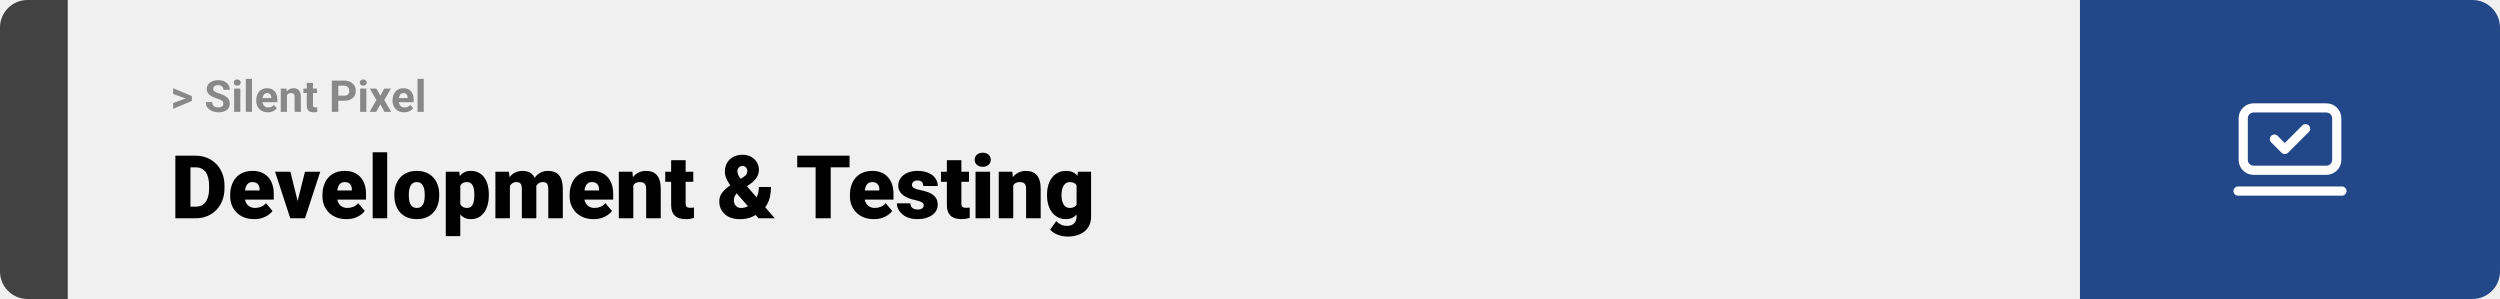
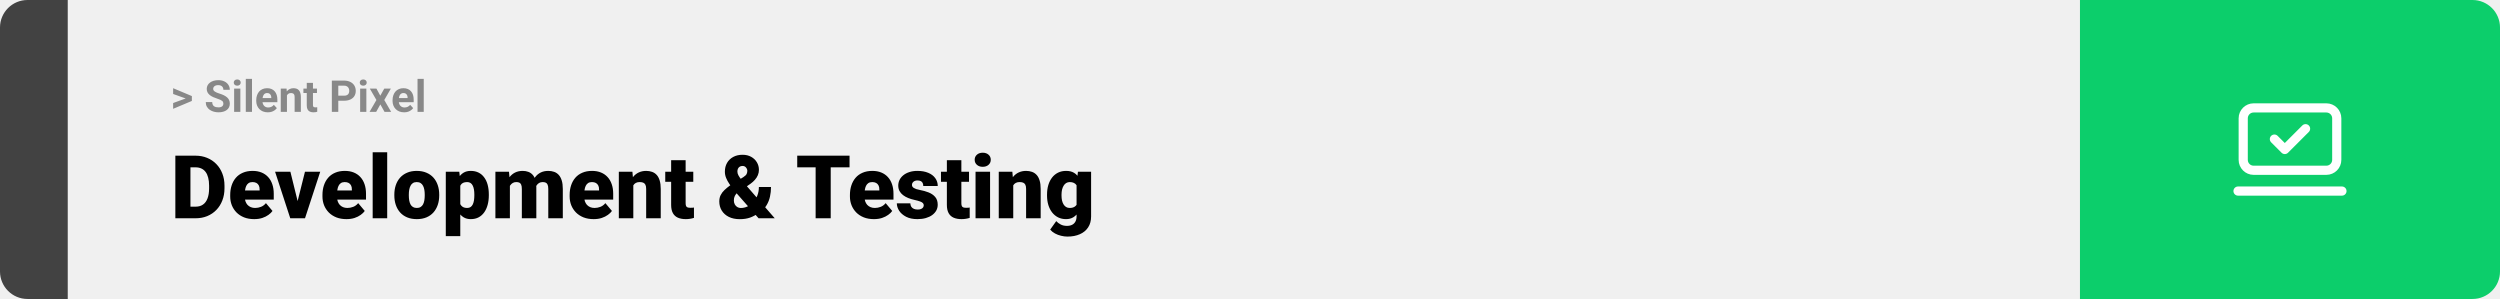
<svg xmlns="http://www.w3.org/2000/svg" width="1363" height="163" viewBox="0 0 1363 163" fill="none">
  <path d="M0 15C0 6.716 6.716 0 15 0H37V163H15C6.716 163 0 156.284 0 148V15Z" fill="#424242" />
  <rect width="1097" height="163" transform="translate(37)" fill="#F0F0F0" />
  <path d="M101.906 53.922L94.394 51.238V48.086L104.602 52.375V54.637L101.906 53.922ZM94.394 56.172L101.918 53.43L104.602 52.785V55.035L94.394 59.324V56.172ZM121.781 56.535C121.781 56.23 121.734 55.957 121.641 55.715C121.555 55.465 121.391 55.238 121.148 55.035C120.906 54.824 120.566 54.617 120.129 54.414C119.691 54.211 119.125 54 118.43 53.781C117.656 53.531 116.922 53.25 116.227 52.938C115.539 52.625 114.93 52.262 114.398 51.848C113.875 51.426 113.461 50.938 113.156 50.383C112.859 49.828 112.711 49.184 112.711 48.449C112.711 47.738 112.867 47.094 113.18 46.516C113.492 45.93 113.93 45.43 114.492 45.016C115.055 44.594 115.719 44.27 116.484 44.043C117.258 43.816 118.105 43.703 119.027 43.703C120.285 43.703 121.383 43.93 122.32 44.383C123.258 44.836 123.984 45.457 124.5 46.246C125.023 47.035 125.285 47.938 125.285 48.953H121.793C121.793 48.453 121.688 48.016 121.477 47.641C121.273 47.258 120.961 46.957 120.539 46.738C120.125 46.52 119.602 46.41 118.969 46.41C118.359 46.41 117.852 46.504 117.445 46.691C117.039 46.871 116.734 47.117 116.531 47.43C116.328 47.734 116.227 48.078 116.227 48.461C116.227 48.75 116.297 49.012 116.438 49.246C116.586 49.48 116.805 49.699 117.094 49.902C117.383 50.105 117.738 50.297 118.16 50.477C118.582 50.656 119.07 50.832 119.625 51.004C120.555 51.285 121.371 51.602 122.074 51.953C122.785 52.305 123.379 52.699 123.855 53.137C124.332 53.574 124.691 54.07 124.934 54.625C125.176 55.18 125.297 55.809 125.297 56.512C125.297 57.254 125.152 57.918 124.863 58.504C124.574 59.09 124.156 59.586 123.609 59.992C123.062 60.398 122.41 60.707 121.652 60.918C120.895 61.129 120.047 61.234 119.109 61.234C118.266 61.234 117.434 61.125 116.613 60.906C115.793 60.68 115.047 60.34 114.375 59.887C113.711 59.434 113.18 58.855 112.781 58.152C112.383 57.449 112.184 56.617 112.184 55.656H115.711C115.711 56.188 115.793 56.637 115.957 57.004C116.121 57.371 116.352 57.668 116.648 57.895C116.953 58.121 117.312 58.285 117.727 58.387C118.148 58.488 118.609 58.539 119.109 58.539C119.719 58.539 120.219 58.453 120.609 58.281C121.008 58.109 121.301 57.871 121.488 57.566C121.684 57.262 121.781 56.918 121.781 56.535ZM131.039 48.32V61H127.652V48.32H131.039ZM127.441 45.016C127.441 44.523 127.613 44.117 127.957 43.797C128.301 43.477 128.762 43.316 129.34 43.316C129.91 43.316 130.367 43.477 130.711 43.797C131.062 44.117 131.238 44.523 131.238 45.016C131.238 45.508 131.062 45.914 130.711 46.234C130.367 46.555 129.91 46.715 129.34 46.715C128.762 46.715 128.301 46.555 127.957 46.234C127.613 45.914 127.441 45.508 127.441 45.016ZM137.391 43V61H134.004V43H137.391ZM146.016 61.234C145.031 61.234 144.148 61.078 143.367 60.766C142.586 60.445 141.922 60.004 141.375 59.441C140.836 58.879 140.422 58.227 140.133 57.484C139.844 56.734 139.699 55.938 139.699 55.094V54.625C139.699 53.664 139.836 52.785 140.109 51.988C140.383 51.191 140.773 50.5 141.281 49.914C141.797 49.328 142.422 48.879 143.156 48.566C143.891 48.246 144.719 48.086 145.641 48.086C146.539 48.086 147.336 48.234 148.031 48.531C148.727 48.828 149.309 49.25 149.777 49.797C150.254 50.344 150.613 51 150.855 51.766C151.098 52.523 151.219 53.367 151.219 54.297V55.703H141.141V53.453H147.902V53.195C147.902 52.727 147.816 52.309 147.645 51.941C147.48 51.566 147.23 51.27 146.895 51.051C146.559 50.832 146.129 50.723 145.605 50.723C145.16 50.723 144.777 50.82 144.457 51.016C144.137 51.211 143.875 51.484 143.672 51.836C143.477 52.188 143.328 52.602 143.227 53.078C143.133 53.547 143.086 54.062 143.086 54.625V55.094C143.086 55.602 143.156 56.07 143.297 56.5C143.445 56.93 143.652 57.301 143.918 57.613C144.191 57.926 144.52 58.168 144.902 58.34C145.293 58.512 145.734 58.598 146.227 58.598C146.836 58.598 147.402 58.48 147.926 58.246C148.457 58.004 148.914 57.641 149.297 57.156L150.938 58.938C150.672 59.32 150.309 59.688 149.848 60.039C149.395 60.391 148.848 60.68 148.207 60.906C147.566 61.125 146.836 61.234 146.016 61.234ZM156.445 51.027V61H153.07V48.32H156.234L156.445 51.027ZM155.953 54.215H155.039C155.039 53.277 155.16 52.434 155.402 51.684C155.645 50.926 155.984 50.281 156.422 49.75C156.859 49.211 157.379 48.801 157.98 48.52C158.59 48.23 159.27 48.086 160.02 48.086C160.613 48.086 161.156 48.172 161.648 48.344C162.141 48.516 162.562 48.789 162.914 49.164C163.273 49.539 163.547 50.035 163.734 50.652C163.93 51.27 164.027 52.023 164.027 52.914V61H160.629V52.902C160.629 52.34 160.551 51.902 160.395 51.59C160.238 51.277 160.008 51.059 159.703 50.934C159.406 50.801 159.039 50.734 158.602 50.734C158.148 50.734 157.754 50.824 157.418 51.004C157.09 51.184 156.816 51.434 156.598 51.754C156.387 52.066 156.227 52.434 156.117 52.855C156.008 53.277 155.953 53.73 155.953 54.215ZM172.805 48.32V50.711H165.422V48.32H172.805ZM167.25 45.191H170.625V57.18C170.625 57.547 170.672 57.828 170.766 58.023C170.867 58.219 171.016 58.355 171.211 58.434C171.406 58.504 171.652 58.539 171.949 58.539C172.16 58.539 172.348 58.531 172.512 58.516C172.684 58.492 172.828 58.469 172.945 58.445L172.957 60.93C172.668 61.023 172.355 61.098 172.02 61.152C171.684 61.207 171.312 61.234 170.906 61.234C170.164 61.234 169.516 61.113 168.961 60.871C168.414 60.621 167.992 60.223 167.695 59.676C167.398 59.129 167.25 58.41 167.25 57.52V45.191ZM187.559 54.918H183.211V52.176H187.559C188.23 52.176 188.777 52.066 189.199 51.848C189.621 51.621 189.93 51.309 190.125 50.91C190.32 50.512 190.418 50.062 190.418 49.562C190.418 49.055 190.32 48.582 190.125 48.145C189.93 47.707 189.621 47.355 189.199 47.09C188.777 46.824 188.23 46.691 187.559 46.691H184.43V61H180.914V43.938H187.559C188.895 43.938 190.039 44.18 190.992 44.664C191.953 45.141 192.688 45.801 193.195 46.645C193.703 47.488 193.957 48.453 193.957 49.539C193.957 50.641 193.703 51.594 193.195 52.398C192.688 53.203 191.953 53.824 190.992 54.262C190.039 54.699 188.895 54.918 187.559 54.918ZM199.734 48.32V61H196.348V48.32H199.734ZM196.137 45.016C196.137 44.523 196.309 44.117 196.652 43.797C196.996 43.477 197.457 43.316 198.035 43.316C198.605 43.316 199.062 43.477 199.406 43.797C199.758 44.117 199.934 44.523 199.934 45.016C199.934 45.508 199.758 45.914 199.406 46.234C199.062 46.555 198.605 46.715 198.035 46.715C197.457 46.715 196.996 46.555 196.652 46.234C196.309 45.914 196.137 45.508 196.137 45.016ZM205.242 48.32L207.34 52.176L209.496 48.32H213.094L209.508 54.52L213.258 61H209.648L207.363 56.922L205.078 61H201.469L205.219 54.52L201.633 48.32H205.242ZM220.336 61.234C219.352 61.234 218.469 61.078 217.688 60.766C216.906 60.445 216.242 60.004 215.695 59.441C215.156 58.879 214.742 58.227 214.453 57.484C214.164 56.734 214.02 55.938 214.02 55.094V54.625C214.02 53.664 214.156 52.785 214.43 51.988C214.703 51.191 215.094 50.5 215.602 49.914C216.117 49.328 216.742 48.879 217.477 48.566C218.211 48.246 219.039 48.086 219.961 48.086C220.859 48.086 221.656 48.234 222.352 48.531C223.047 48.828 223.629 49.25 224.098 49.797C224.574 50.344 224.934 51 225.176 51.766C225.418 52.523 225.539 53.367 225.539 54.297V55.703H215.461V53.453H222.223V53.195C222.223 52.727 222.137 52.309 221.965 51.941C221.801 51.566 221.551 51.27 221.215 51.051C220.879 50.832 220.449 50.723 219.926 50.723C219.48 50.723 219.098 50.82 218.777 51.016C218.457 51.211 218.195 51.484 217.992 51.836C217.797 52.188 217.648 52.602 217.547 53.078C217.453 53.547 217.406 54.062 217.406 54.625V55.094C217.406 55.602 217.477 56.07 217.617 56.5C217.766 56.93 217.973 57.301 218.238 57.613C218.512 57.926 218.84 58.168 219.223 58.34C219.613 58.512 220.055 58.598 220.547 58.598C221.156 58.598 221.723 58.48 222.246 58.246C222.777 58.004 223.234 57.641 223.617 57.156L225.258 58.938C224.992 59.32 224.629 59.688 224.168 60.039C223.715 60.391 223.168 60.68 222.527 60.906C221.887 61.125 221.156 61.234 220.336 61.234ZM231.023 43V61H227.637V43H231.023Z" fill="#888888" />
  <path d="M106.688 119H99.117L99.164 112.672H106.688C108.25 112.672 109.57 112.297 110.648 111.547C111.742 110.797 112.57 109.68 113.133 108.195C113.711 106.695 114 104.852 114 102.664V101.188C114 99.547 113.836 98.109 113.508 96.875C113.195 95.625 112.727 94.586 112.102 93.758C111.477 92.914 110.695 92.281 109.758 91.859C108.836 91.438 107.773 91.227 106.57 91.227H98.977V84.875H106.57C108.883 84.875 111 85.273 112.922 86.07C114.859 86.852 116.531 87.977 117.938 89.445C119.359 90.898 120.453 92.625 121.219 94.625C122 96.609 122.391 98.812 122.391 101.234V102.664C122.391 105.07 122 107.273 121.219 109.273C120.453 111.273 119.367 113 117.961 114.453C116.555 115.906 114.891 117.031 112.969 117.828C111.062 118.609 108.969 119 106.688 119ZM103.828 84.875V119H95.602V84.875H103.828ZM138.586 119.469C136.523 119.469 134.68 119.148 133.055 118.508C131.43 117.852 130.055 116.953 128.93 115.812C127.82 114.672 126.969 113.359 126.375 111.875C125.797 110.391 125.508 108.82 125.508 107.164V106.273C125.508 104.414 125.766 102.695 126.281 101.117C126.797 99.523 127.562 98.133 128.578 96.945C129.594 95.758 130.867 94.836 132.398 94.18C133.93 93.508 135.711 93.172 137.742 93.172C139.539 93.172 141.148 93.461 142.57 94.039C143.992 94.617 145.195 95.445 146.18 96.523C147.18 97.602 147.938 98.906 148.453 100.438C148.984 101.969 149.25 103.688 149.25 105.594V108.805H128.531V103.859H141.539V103.25C141.555 102.406 141.406 101.688 141.094 101.094C140.797 100.5 140.359 100.047 139.781 99.734C139.203 99.422 138.5 99.266 137.672 99.266C136.812 99.266 136.102 99.453 135.539 99.828C134.992 100.203 134.562 100.719 134.25 101.375C133.953 102.016 133.742 102.758 133.617 103.602C133.492 104.445 133.43 105.336 133.43 106.273V107.164C133.43 108.102 133.555 108.953 133.805 109.719C134.07 110.484 134.445 111.141 134.93 111.688C135.43 112.219 136.023 112.633 136.711 112.93C137.414 113.227 138.211 113.375 139.102 113.375C140.18 113.375 141.242 113.172 142.289 112.766C143.336 112.359 144.234 111.688 144.984 110.75L148.57 115.016C148.055 115.75 147.32 116.461 146.367 117.148C145.43 117.836 144.305 118.398 142.992 118.836C141.68 119.258 140.211 119.469 138.586 119.469ZM161.273 113.586L166.266 93.641H174.586L166.289 119H161.367L161.273 113.586ZM158.32 93.641L163.242 113.586L163.195 119H158.25L149.977 93.641H158.32ZM188.883 119.469C186.82 119.469 184.977 119.148 183.352 118.508C181.727 117.852 180.352 116.953 179.227 115.812C178.117 114.672 177.266 113.359 176.672 111.875C176.094 110.391 175.805 108.82 175.805 107.164V106.273C175.805 104.414 176.062 102.695 176.578 101.117C177.094 99.523 177.859 98.133 178.875 96.945C179.891 95.758 181.164 94.836 182.695 94.18C184.227 93.508 186.008 93.172 188.039 93.172C189.836 93.172 191.445 93.461 192.867 94.039C194.289 94.617 195.492 95.445 196.477 96.523C197.477 97.602 198.234 98.906 198.75 100.438C199.281 101.969 199.547 103.688 199.547 105.594V108.805H178.828V103.859H191.836V103.25C191.852 102.406 191.703 101.688 191.391 101.094C191.094 100.5 190.656 100.047 190.078 99.734C189.5 99.422 188.797 99.266 187.969 99.266C187.109 99.266 186.398 99.453 185.836 99.828C185.289 100.203 184.859 100.719 184.547 101.375C184.25 102.016 184.039 102.758 183.914 103.602C183.789 104.445 183.727 105.336 183.727 106.273V107.164C183.727 108.102 183.852 108.953 184.102 109.719C184.367 110.484 184.742 111.141 185.227 111.688C185.727 112.219 186.32 112.633 187.008 112.93C187.711 113.227 188.508 113.375 189.398 113.375C190.477 113.375 191.539 113.172 192.586 112.766C193.633 112.359 194.531 111.688 195.281 110.75L198.867 115.016C198.352 115.75 197.617 116.461 196.664 117.148C195.727 117.836 194.602 118.398 193.289 118.836C191.977 119.258 190.508 119.469 188.883 119.469ZM211.102 83V119H203.18V83H211.102ZM214.992 106.578V106.086C214.992 104.227 215.258 102.516 215.789 100.953C216.32 99.375 217.102 98.008 218.133 96.852C219.164 95.695 220.438 94.797 221.953 94.156C223.469 93.5 225.219 93.172 227.203 93.172C229.203 93.172 230.961 93.5 232.477 94.156C234.008 94.797 235.289 95.695 236.32 96.852C237.352 98.008 238.133 99.375 238.664 100.953C239.195 102.516 239.461 104.227 239.461 106.086V106.578C239.461 108.422 239.195 110.133 238.664 111.711C238.133 113.273 237.352 114.641 236.32 115.812C235.289 116.969 234.016 117.867 232.5 118.508C230.984 119.148 229.234 119.469 227.25 119.469C225.266 119.469 223.508 119.148 221.977 118.508C220.445 117.867 219.164 116.969 218.133 115.812C217.102 114.641 216.32 113.273 215.789 111.711C215.258 110.133 214.992 108.422 214.992 106.578ZM222.891 106.086V106.578C222.891 107.531 222.961 108.422 223.102 109.25C223.242 110.078 223.477 110.805 223.805 111.43C224.133 112.039 224.578 112.516 225.141 112.859C225.703 113.203 226.406 113.375 227.25 113.375C228.078 113.375 228.766 113.203 229.312 112.859C229.875 112.516 230.32 112.039 230.648 111.43C230.977 110.805 231.211 110.078 231.352 109.25C231.492 108.422 231.562 107.531 231.562 106.578V106.086C231.562 105.164 231.492 104.297 231.352 103.484C231.211 102.656 230.977 101.93 230.648 101.305C230.32 100.664 229.875 100.164 229.312 99.805C228.75 99.445 228.047 99.266 227.203 99.266C226.375 99.266 225.68 99.445 225.117 99.805C224.57 100.164 224.133 100.664 223.805 101.305C223.477 101.93 223.242 102.656 223.102 103.484C222.961 104.297 222.891 105.164 222.891 106.086ZM250.945 98.516V128.75H243.047V93.641H250.406L250.945 98.516ZM266.508 106.016V106.508C266.508 108.352 266.297 110.062 265.875 111.641C265.453 113.219 264.828 114.594 264 115.766C263.172 116.938 262.141 117.852 260.906 118.508C259.688 119.148 258.273 119.469 256.664 119.469C255.148 119.469 253.844 119.133 252.75 118.461C251.656 117.789 250.742 116.859 250.008 115.672C249.273 114.484 248.68 113.125 248.227 111.594C247.773 110.062 247.414 108.445 247.148 106.742V106.109C247.414 104.281 247.773 102.586 248.227 101.023C248.68 99.445 249.273 98.07 250.008 96.898C250.742 95.727 251.648 94.812 252.727 94.156C253.82 93.5 255.125 93.172 256.641 93.172C258.25 93.172 259.664 93.477 260.883 94.086C262.117 94.695 263.148 95.57 263.977 96.711C264.82 97.836 265.453 99.188 265.875 100.766C266.297 102.344 266.508 104.094 266.508 106.016ZM258.609 106.508V106.016C258.609 105.031 258.539 104.133 258.398 103.32C258.258 102.492 258.031 101.773 257.719 101.164C257.422 100.555 257.023 100.086 256.523 99.758C256.023 99.43 255.406 99.266 254.672 99.266C253.828 99.266 253.117 99.398 252.539 99.664C251.977 99.914 251.523 100.305 251.18 100.836C250.852 101.352 250.617 102 250.477 102.781C250.352 103.547 250.297 104.445 250.312 105.477V107.398C250.281 108.586 250.398 109.633 250.664 110.539C250.93 111.43 251.391 112.125 252.047 112.625C252.703 113.125 253.594 113.375 254.719 113.375C255.469 113.375 256.094 113.203 256.594 112.859C257.094 112.5 257.492 112.008 257.789 111.383C258.086 110.742 258.297 110.008 258.422 109.18C258.547 108.352 258.609 107.461 258.609 106.508ZM277.992 99.008V119H270.094V93.641H277.5L277.992 99.008ZM277.031 105.453L275.227 105.5C275.227 103.719 275.438 102.078 275.859 100.578C276.281 99.078 276.906 97.773 277.734 96.664C278.562 95.555 279.578 94.695 280.781 94.086C282 93.477 283.406 93.172 285 93.172C286.109 93.172 287.117 93.344 288.023 93.688C288.93 94.016 289.711 94.539 290.367 95.258C291.023 95.961 291.523 96.883 291.867 98.023C292.227 99.148 292.406 100.5 292.406 102.078V119H284.508V103.086C284.508 102.008 284.383 101.195 284.133 100.648C283.898 100.102 283.555 99.734 283.102 99.547C282.648 99.359 282.094 99.266 281.438 99.266C280.75 99.266 280.133 99.422 279.586 99.734C279.039 100.047 278.57 100.484 278.18 101.047C277.805 101.594 277.516 102.242 277.312 102.992C277.125 103.742 277.031 104.562 277.031 105.453ZM291.516 105.453L289.312 105.5C289.312 103.719 289.508 102.078 289.898 100.578C290.305 99.078 290.906 97.773 291.703 96.664C292.516 95.555 293.523 94.695 294.727 94.086C295.93 93.477 297.328 93.172 298.922 93.172C300.078 93.172 301.141 93.344 302.109 93.688C303.078 94.031 303.914 94.586 304.617 95.352C305.32 96.117 305.867 97.133 306.258 98.398C306.648 99.648 306.844 101.195 306.844 103.039V119H298.922V103.039C298.922 101.992 298.797 101.203 298.547 100.672C298.312 100.125 297.969 99.758 297.516 99.57C297.062 99.367 296.523 99.266 295.898 99.266C295.148 99.266 294.5 99.422 293.953 99.734C293.406 100.047 292.945 100.484 292.57 101.047C292.211 101.594 291.945 102.242 291.773 102.992C291.602 103.742 291.516 104.562 291.516 105.453ZM323.648 119.469C321.586 119.469 319.742 119.148 318.117 118.508C316.492 117.852 315.117 116.953 313.992 115.812C312.883 114.672 312.031 113.359 311.438 111.875C310.859 110.391 310.57 108.82 310.57 107.164V106.273C310.57 104.414 310.828 102.695 311.344 101.117C311.859 99.523 312.625 98.133 313.641 96.945C314.656 95.758 315.93 94.836 317.461 94.18C318.992 93.508 320.773 93.172 322.805 93.172C324.602 93.172 326.211 93.461 327.633 94.039C329.055 94.617 330.258 95.445 331.242 96.523C332.242 97.602 333 98.906 333.516 100.438C334.047 101.969 334.312 103.688 334.312 105.594V108.805H313.594V103.859H326.602V103.25C326.617 102.406 326.469 101.688 326.156 101.094C325.859 100.5 325.422 100.047 324.844 99.734C324.266 99.422 323.562 99.266 322.734 99.266C321.875 99.266 321.164 99.453 320.602 99.828C320.055 100.203 319.625 100.719 319.312 101.375C319.016 102.016 318.805 102.758 318.68 103.602C318.555 104.445 318.492 105.336 318.492 106.273V107.164C318.492 108.102 318.617 108.953 318.867 109.719C319.133 110.484 319.508 111.141 319.992 111.688C320.492 112.219 321.086 112.633 321.773 112.93C322.477 113.227 323.273 113.375 324.164 113.375C325.242 113.375 326.305 113.172 327.352 112.766C328.398 112.359 329.297 111.688 330.047 110.75L333.633 115.016C333.117 115.75 332.383 116.461 331.43 117.148C330.492 117.836 329.367 118.398 328.055 118.836C326.742 119.258 325.273 119.469 323.648 119.469ZM345.281 99.055V119H337.383V93.641H344.789L345.281 99.055ZM344.344 105.453L342.492 105.5C342.492 103.562 342.727 101.836 343.195 100.32C343.664 98.789 344.328 97.492 345.188 96.43C346.047 95.367 347.07 94.562 348.258 94.016C349.461 93.453 350.797 93.172 352.266 93.172C353.438 93.172 354.508 93.344 355.477 93.688C356.461 94.031 357.305 94.586 358.008 95.352C358.727 96.117 359.273 97.133 359.648 98.398C360.039 99.648 360.234 101.195 360.234 103.039V119H352.289V103.016C352.289 102 352.148 101.227 351.867 100.695C351.586 100.148 351.18 99.773 350.648 99.57C350.117 99.367 349.469 99.266 348.703 99.266C347.891 99.266 347.203 99.422 346.641 99.734C346.078 100.047 345.625 100.484 345.281 101.047C344.953 101.594 344.711 102.242 344.555 102.992C344.414 103.742 344.344 104.562 344.344 105.453ZM377.977 93.641V99.125H362.695V93.641H377.977ZM365.906 87.336H373.805V110.727C373.805 111.398 373.883 111.922 374.039 112.297C374.195 112.656 374.461 112.914 374.836 113.07C375.227 113.211 375.742 113.281 376.383 113.281C376.836 113.281 377.211 113.273 377.508 113.258C377.805 113.227 378.086 113.188 378.352 113.141V118.789C377.68 119.008 376.977 119.172 376.242 119.281C375.508 119.406 374.727 119.469 373.898 119.469C372.211 119.469 370.766 119.203 369.562 118.672C368.375 118.141 367.469 117.305 366.844 116.164C366.219 115.023 365.906 113.539 365.906 111.711V87.336ZM398.062 101.07L405.305 96.547C406.273 95.922 406.867 95.336 407.086 94.789C407.32 94.227 407.438 93.68 407.438 93.148C407.438 92.508 407.203 91.906 406.734 91.344C406.281 90.766 405.641 90.477 404.812 90.477C404.203 90.477 403.688 90.617 403.266 90.898C402.859 91.164 402.547 91.523 402.328 91.977C402.125 92.43 402.023 92.938 402.023 93.5C402.023 94.203 402.219 94.914 402.609 95.633C403 96.352 403.516 97.109 404.156 97.906C404.812 98.703 405.539 99.578 406.336 100.531L422.391 119H413.578L400.5 104.141C399.422 102.766 398.484 101.5 397.688 100.344C396.906 99.188 396.297 98.062 395.859 96.969C395.422 95.875 395.203 94.75 395.203 93.594C395.203 91.797 395.594 90.211 396.375 88.836C397.172 87.445 398.289 86.359 399.727 85.578C401.18 84.781 402.883 84.383 404.836 84.383C406.648 84.383 408.219 84.758 409.547 85.508C410.891 86.258 411.93 87.258 412.664 88.508C413.398 89.742 413.766 91.102 413.766 92.586C413.766 93.617 413.57 94.594 413.18 95.516C412.789 96.438 412.25 97.281 411.562 98.047C410.891 98.812 410.117 99.508 409.242 100.133L401.414 105.594C401.102 105.984 400.844 106.383 400.641 106.789C400.453 107.18 400.312 107.578 400.219 107.984C400.141 108.391 400.102 108.828 400.102 109.297C400.102 110.109 400.273 110.828 400.617 111.453C400.961 112.062 401.414 112.539 401.977 112.883C402.555 113.227 403.18 113.398 403.852 113.398C405.117 113.398 406.336 113.125 407.508 112.578C408.695 112.016 409.758 111.227 410.695 110.211C411.633 109.195 412.375 107.984 412.922 106.578C413.469 105.172 413.742 103.625 413.742 101.938H420.352C420.352 103.781 420.164 105.539 419.789 107.211C419.43 108.867 418.828 110.398 417.984 111.805C417.156 113.211 416.039 114.445 414.633 115.508C414.555 115.555 414.406 115.648 414.188 115.789C413.984 115.914 413.836 116 413.742 116.047C412.102 117.219 410.484 118.086 408.891 118.648C407.297 119.211 405.438 119.492 403.312 119.492C401.016 119.492 399.031 119.078 397.359 118.25C395.703 117.422 394.422 116.281 393.516 114.828C392.609 113.375 392.156 111.711 392.156 109.836C392.156 108.508 392.406 107.352 392.906 106.367C393.406 105.367 394.102 104.445 394.992 103.602C395.883 102.758 396.906 101.914 398.062 101.07ZM452.906 84.875V119H444.68V84.875H452.906ZM463.172 84.875V91.227H434.648V84.875H463.172ZM476.461 119.469C474.398 119.469 472.555 119.148 470.93 118.508C469.305 117.852 467.93 116.953 466.805 115.812C465.695 114.672 464.844 113.359 464.25 111.875C463.672 110.391 463.383 108.82 463.383 107.164V106.273C463.383 104.414 463.641 102.695 464.156 101.117C464.672 99.523 465.438 98.133 466.453 96.945C467.469 95.758 468.742 94.836 470.273 94.18C471.805 93.508 473.586 93.172 475.617 93.172C477.414 93.172 479.023 93.461 480.445 94.039C481.867 94.617 483.07 95.445 484.055 96.523C485.055 97.602 485.812 98.906 486.328 100.438C486.859 101.969 487.125 103.688 487.125 105.594V108.805H466.406V103.859H479.414V103.25C479.43 102.406 479.281 101.688 478.969 101.094C478.672 100.5 478.234 100.047 477.656 99.734C477.078 99.422 476.375 99.266 475.547 99.266C474.688 99.266 473.977 99.453 473.414 99.828C472.867 100.203 472.438 100.719 472.125 101.375C471.828 102.016 471.617 102.758 471.492 103.602C471.367 104.445 471.305 105.336 471.305 106.273V107.164C471.305 108.102 471.43 108.953 471.68 109.719C471.945 110.484 472.32 111.141 472.805 111.688C473.305 112.219 473.898 112.633 474.586 112.93C475.289 113.227 476.086 113.375 476.977 113.375C478.055 113.375 479.117 113.172 480.164 112.766C481.211 112.359 482.109 111.688 482.859 110.75L486.445 115.016C485.93 115.75 485.195 116.461 484.242 117.148C483.305 117.836 482.18 118.398 480.867 118.836C479.555 119.258 478.086 119.469 476.461 119.469ZM503.625 111.875C503.625 111.438 503.477 111.062 503.18 110.75C502.898 110.422 502.398 110.125 501.68 109.859C500.961 109.578 499.953 109.297 498.656 109.016C497.422 108.75 496.258 108.398 495.164 107.961C494.086 107.523 493.141 106.992 492.328 106.367C491.516 105.742 490.875 105 490.406 104.141C489.953 103.281 489.727 102.297 489.727 101.188C489.727 100.109 489.953 99.094 490.406 98.141C490.875 97.172 491.555 96.32 492.445 95.586C493.352 94.836 494.453 94.25 495.75 93.828C497.047 93.391 498.523 93.172 500.18 93.172C502.461 93.172 504.43 93.523 506.086 94.227C507.742 94.914 509.016 95.883 509.906 97.133C510.812 98.367 511.266 99.797 511.266 101.422H503.367C503.367 100.781 503.258 100.234 503.039 99.781C502.836 99.328 502.5 98.984 502.031 98.75C501.562 98.5 500.938 98.375 500.156 98.375C499.609 98.375 499.109 98.477 498.656 98.68C498.219 98.883 497.867 99.164 497.602 99.523C497.336 99.883 497.203 100.305 497.203 100.789C497.203 101.133 497.281 101.445 497.438 101.727C497.609 101.992 497.867 102.242 498.211 102.477C498.555 102.695 498.992 102.898 499.523 103.086C500.055 103.258 500.695 103.414 501.445 103.555C503.148 103.867 504.742 104.312 506.227 104.891C507.711 105.469 508.914 106.289 509.836 107.352C510.773 108.414 511.242 109.844 511.242 111.641C511.242 112.766 510.984 113.805 510.469 114.758C509.953 115.695 509.211 116.523 508.242 117.242C507.273 117.945 506.109 118.492 504.75 118.883C503.391 119.273 501.859 119.469 500.156 119.469C497.734 119.469 495.688 119.039 494.016 118.18C492.344 117.305 491.078 116.211 490.219 114.898C489.375 113.57 488.953 112.227 488.953 110.867H496.312C496.344 111.648 496.531 112.289 496.875 112.789C497.234 113.289 497.711 113.656 498.305 113.891C498.898 114.125 499.586 114.242 500.367 114.242C501.086 114.242 501.68 114.141 502.148 113.938C502.633 113.734 503 113.461 503.25 113.117C503.5 112.758 503.625 112.344 503.625 111.875ZM528.305 93.641V99.125H513.023V93.641H528.305ZM516.234 87.336H524.133V110.727C524.133 111.398 524.211 111.922 524.367 112.297C524.523 112.656 524.789 112.914 525.164 113.07C525.555 113.211 526.07 113.281 526.711 113.281C527.164 113.281 527.539 113.273 527.836 113.258C528.133 113.227 528.414 113.188 528.68 113.141V118.789C528.008 119.008 527.305 119.172 526.57 119.281C525.836 119.406 525.055 119.469 524.227 119.469C522.539 119.469 521.094 119.203 519.891 118.672C518.703 118.141 517.797 117.305 517.172 116.164C516.547 115.023 516.234 113.539 516.234 111.711V87.336ZM539.789 93.641V119H531.867V93.641H539.789ZM531.398 87.102C531.398 85.977 531.805 85.055 532.617 84.336C533.43 83.617 534.484 83.258 535.781 83.258C537.078 83.258 538.133 83.617 538.945 84.336C539.758 85.055 540.164 85.977 540.164 87.102C540.164 88.227 539.758 89.148 538.945 89.867C538.133 90.586 537.078 90.945 535.781 90.945C534.484 90.945 533.43 90.586 532.617 89.867C531.805 89.148 531.398 88.227 531.398 87.102ZM552.422 99.055V119H544.523V93.641H551.93L552.422 99.055ZM551.484 105.453L549.633 105.5C549.633 103.562 549.867 101.836 550.336 100.32C550.805 98.789 551.469 97.492 552.328 96.43C553.188 95.367 554.211 94.562 555.398 94.016C556.602 93.453 557.938 93.172 559.406 93.172C560.578 93.172 561.648 93.344 562.617 93.688C563.602 94.031 564.445 94.586 565.148 95.352C565.867 96.117 566.414 97.133 566.789 98.398C567.18 99.648 567.375 101.195 567.375 103.039V119H559.43V103.016C559.43 102 559.289 101.227 559.008 100.695C558.727 100.148 558.32 99.773 557.789 99.57C557.258 99.367 556.609 99.266 555.844 99.266C555.031 99.266 554.344 99.422 553.781 99.734C553.219 100.047 552.766 100.484 552.422 101.047C552.094 101.594 551.852 102.242 551.695 102.992C551.555 103.742 551.484 104.562 551.484 105.453ZM587.695 93.641H594.867V118.016C594.867 120.359 594.328 122.344 593.25 123.969C592.172 125.609 590.664 126.852 588.727 127.695C586.805 128.555 584.555 128.984 581.977 128.984C580.836 128.984 579.672 128.836 578.484 128.539C577.297 128.258 576.188 127.836 575.156 127.273C574.125 126.711 573.258 126.016 572.555 125.188L575.859 120.547C576.5 121.266 577.305 121.875 578.273 122.375C579.242 122.891 580.383 123.148 581.695 123.148C582.836 123.148 583.789 122.945 584.555 122.539C585.336 122.133 585.93 121.539 586.336 120.758C586.742 119.992 586.945 119.062 586.945 117.969V99.641L587.695 93.641ZM570.844 106.625V106.133C570.844 104.211 571.078 102.461 571.547 100.883C572.031 99.289 572.719 97.922 573.609 96.781C574.516 95.625 575.609 94.734 576.891 94.109C578.172 93.484 579.617 93.172 581.227 93.172C582.961 93.172 584.383 93.508 585.492 94.18C586.617 94.836 587.516 95.758 588.188 96.945C588.875 98.133 589.406 99.523 589.781 101.117C590.172 102.695 590.5 104.398 590.766 106.227V106.812C590.5 108.531 590.133 110.156 589.664 111.688C589.211 113.203 588.617 114.547 587.883 115.719C587.148 116.891 586.227 117.812 585.117 118.484C584.023 119.141 582.711 119.469 581.18 119.469C579.586 119.469 578.148 119.148 576.867 118.508C575.602 117.867 574.516 116.969 573.609 115.812C572.719 114.656 572.031 113.297 571.547 111.734C571.078 110.172 570.844 108.469 570.844 106.625ZM578.742 106.133V106.625C578.742 107.578 578.828 108.461 579 109.273C579.188 110.086 579.469 110.805 579.844 111.43C580.219 112.039 580.68 112.516 581.227 112.859C581.789 113.203 582.445 113.375 583.195 113.375C584.336 113.375 585.258 113.133 585.961 112.648C586.664 112.164 587.172 111.477 587.484 110.586C587.797 109.695 587.93 108.648 587.883 107.445V105.594C587.914 104.562 587.844 103.656 587.672 102.875C587.5 102.078 587.227 101.414 586.852 100.883C586.492 100.352 586.008 99.953 585.398 99.688C584.805 99.406 584.086 99.266 583.242 99.266C582.508 99.266 581.859 99.438 581.297 99.781C580.734 100.125 580.266 100.609 579.891 101.234C579.516 101.844 579.227 102.57 579.023 103.414C578.836 104.242 578.742 105.148 578.742 106.133Z" fill="black" />
-   <path d="M1134 0H1348C1356.28 0 1363 6.716 1363 15V148C1363 156.284 1356.28 163 1348 163H1134V0Z" fill="#23488A" />
+   <path d="M1134 0H1348C1356.28 0 1363 6.716 1363 15V148C1363 156.284 1356.28 163 1348 163H1134V0Z" fill="#0CCE6B" />
  <path d="M1220.17 104.167H1276.83" stroke="white" stroke-width="5" stroke-linecap="round" stroke-linejoin="round" />
  <path d="M1240 75.833L1245.67 81.5L1257 70.167" stroke="white" stroke-width="5" stroke-linecap="round" stroke-linejoin="round" />
  <path d="M1268.33 58.833H1228.67C1225.54 58.833 1223 61.37 1223 64.5V87.167C1223 90.296 1225.54 92.833 1228.67 92.833H1268.33C1271.46 92.833 1274 90.296 1274 87.167V64.5C1274 61.37 1271.46 58.833 1268.33 58.833Z" stroke="white" stroke-width="5" stroke-linecap="round" stroke-linejoin="round" />
</svg>
